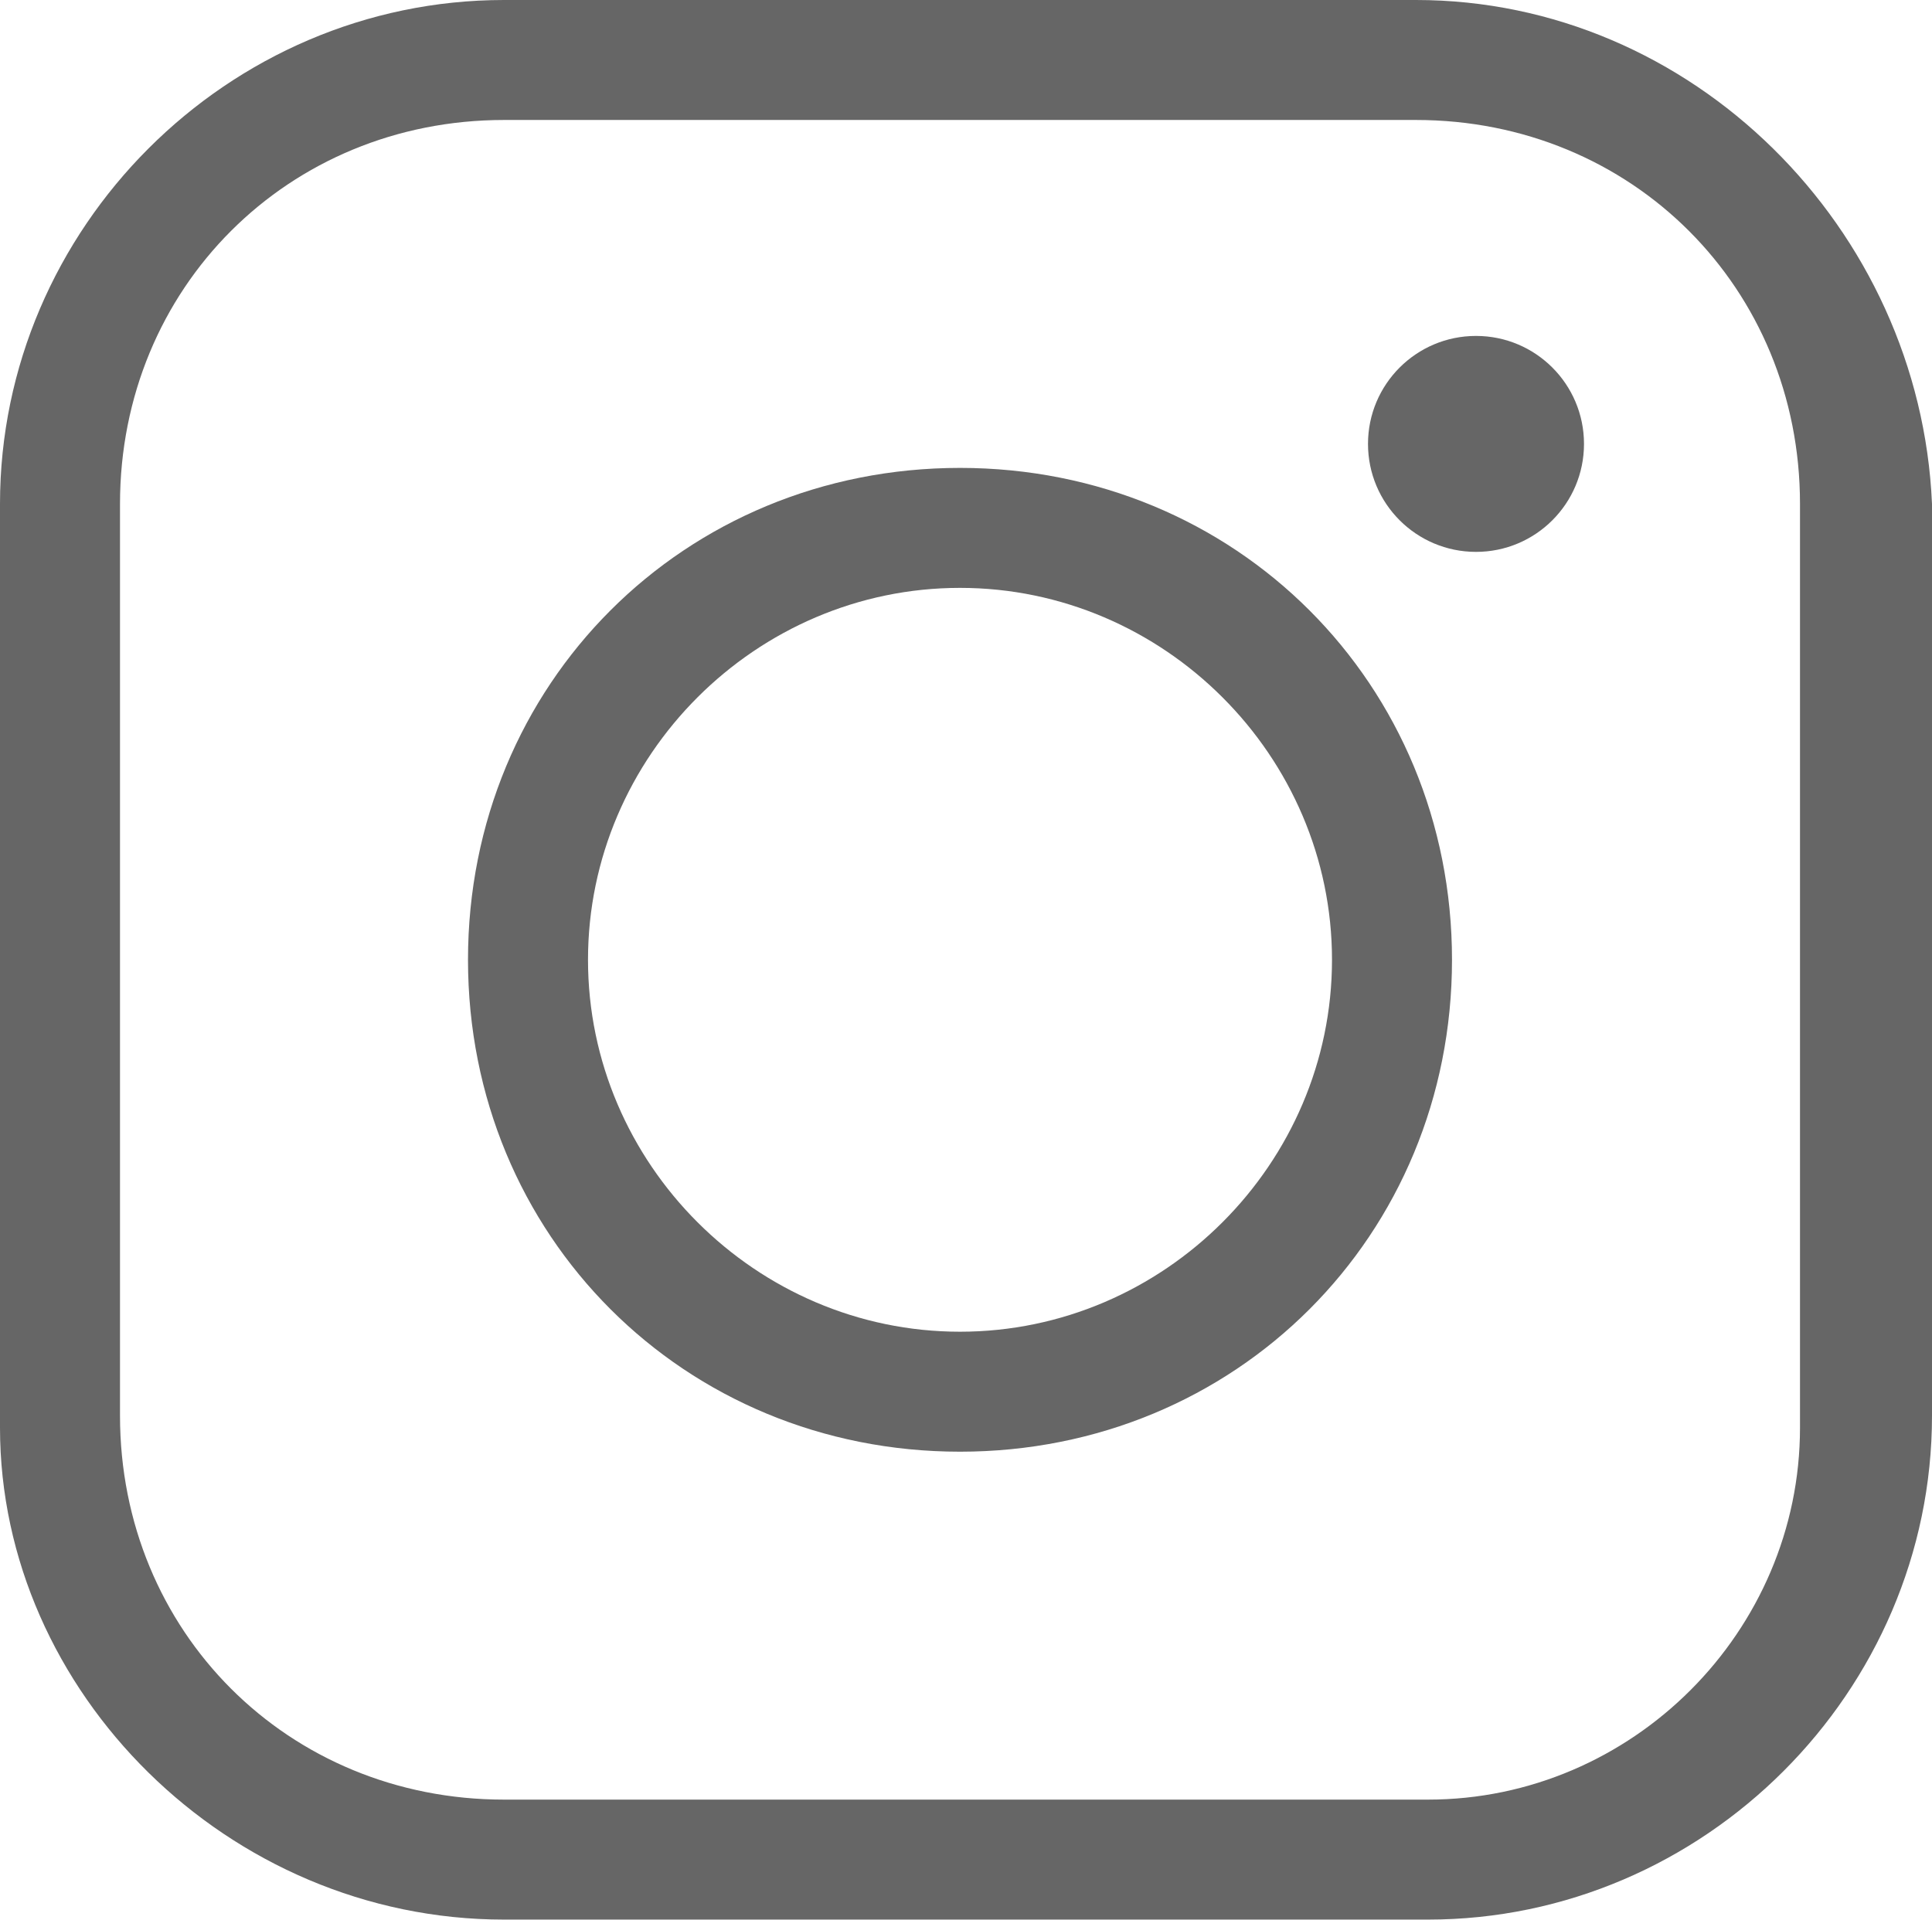
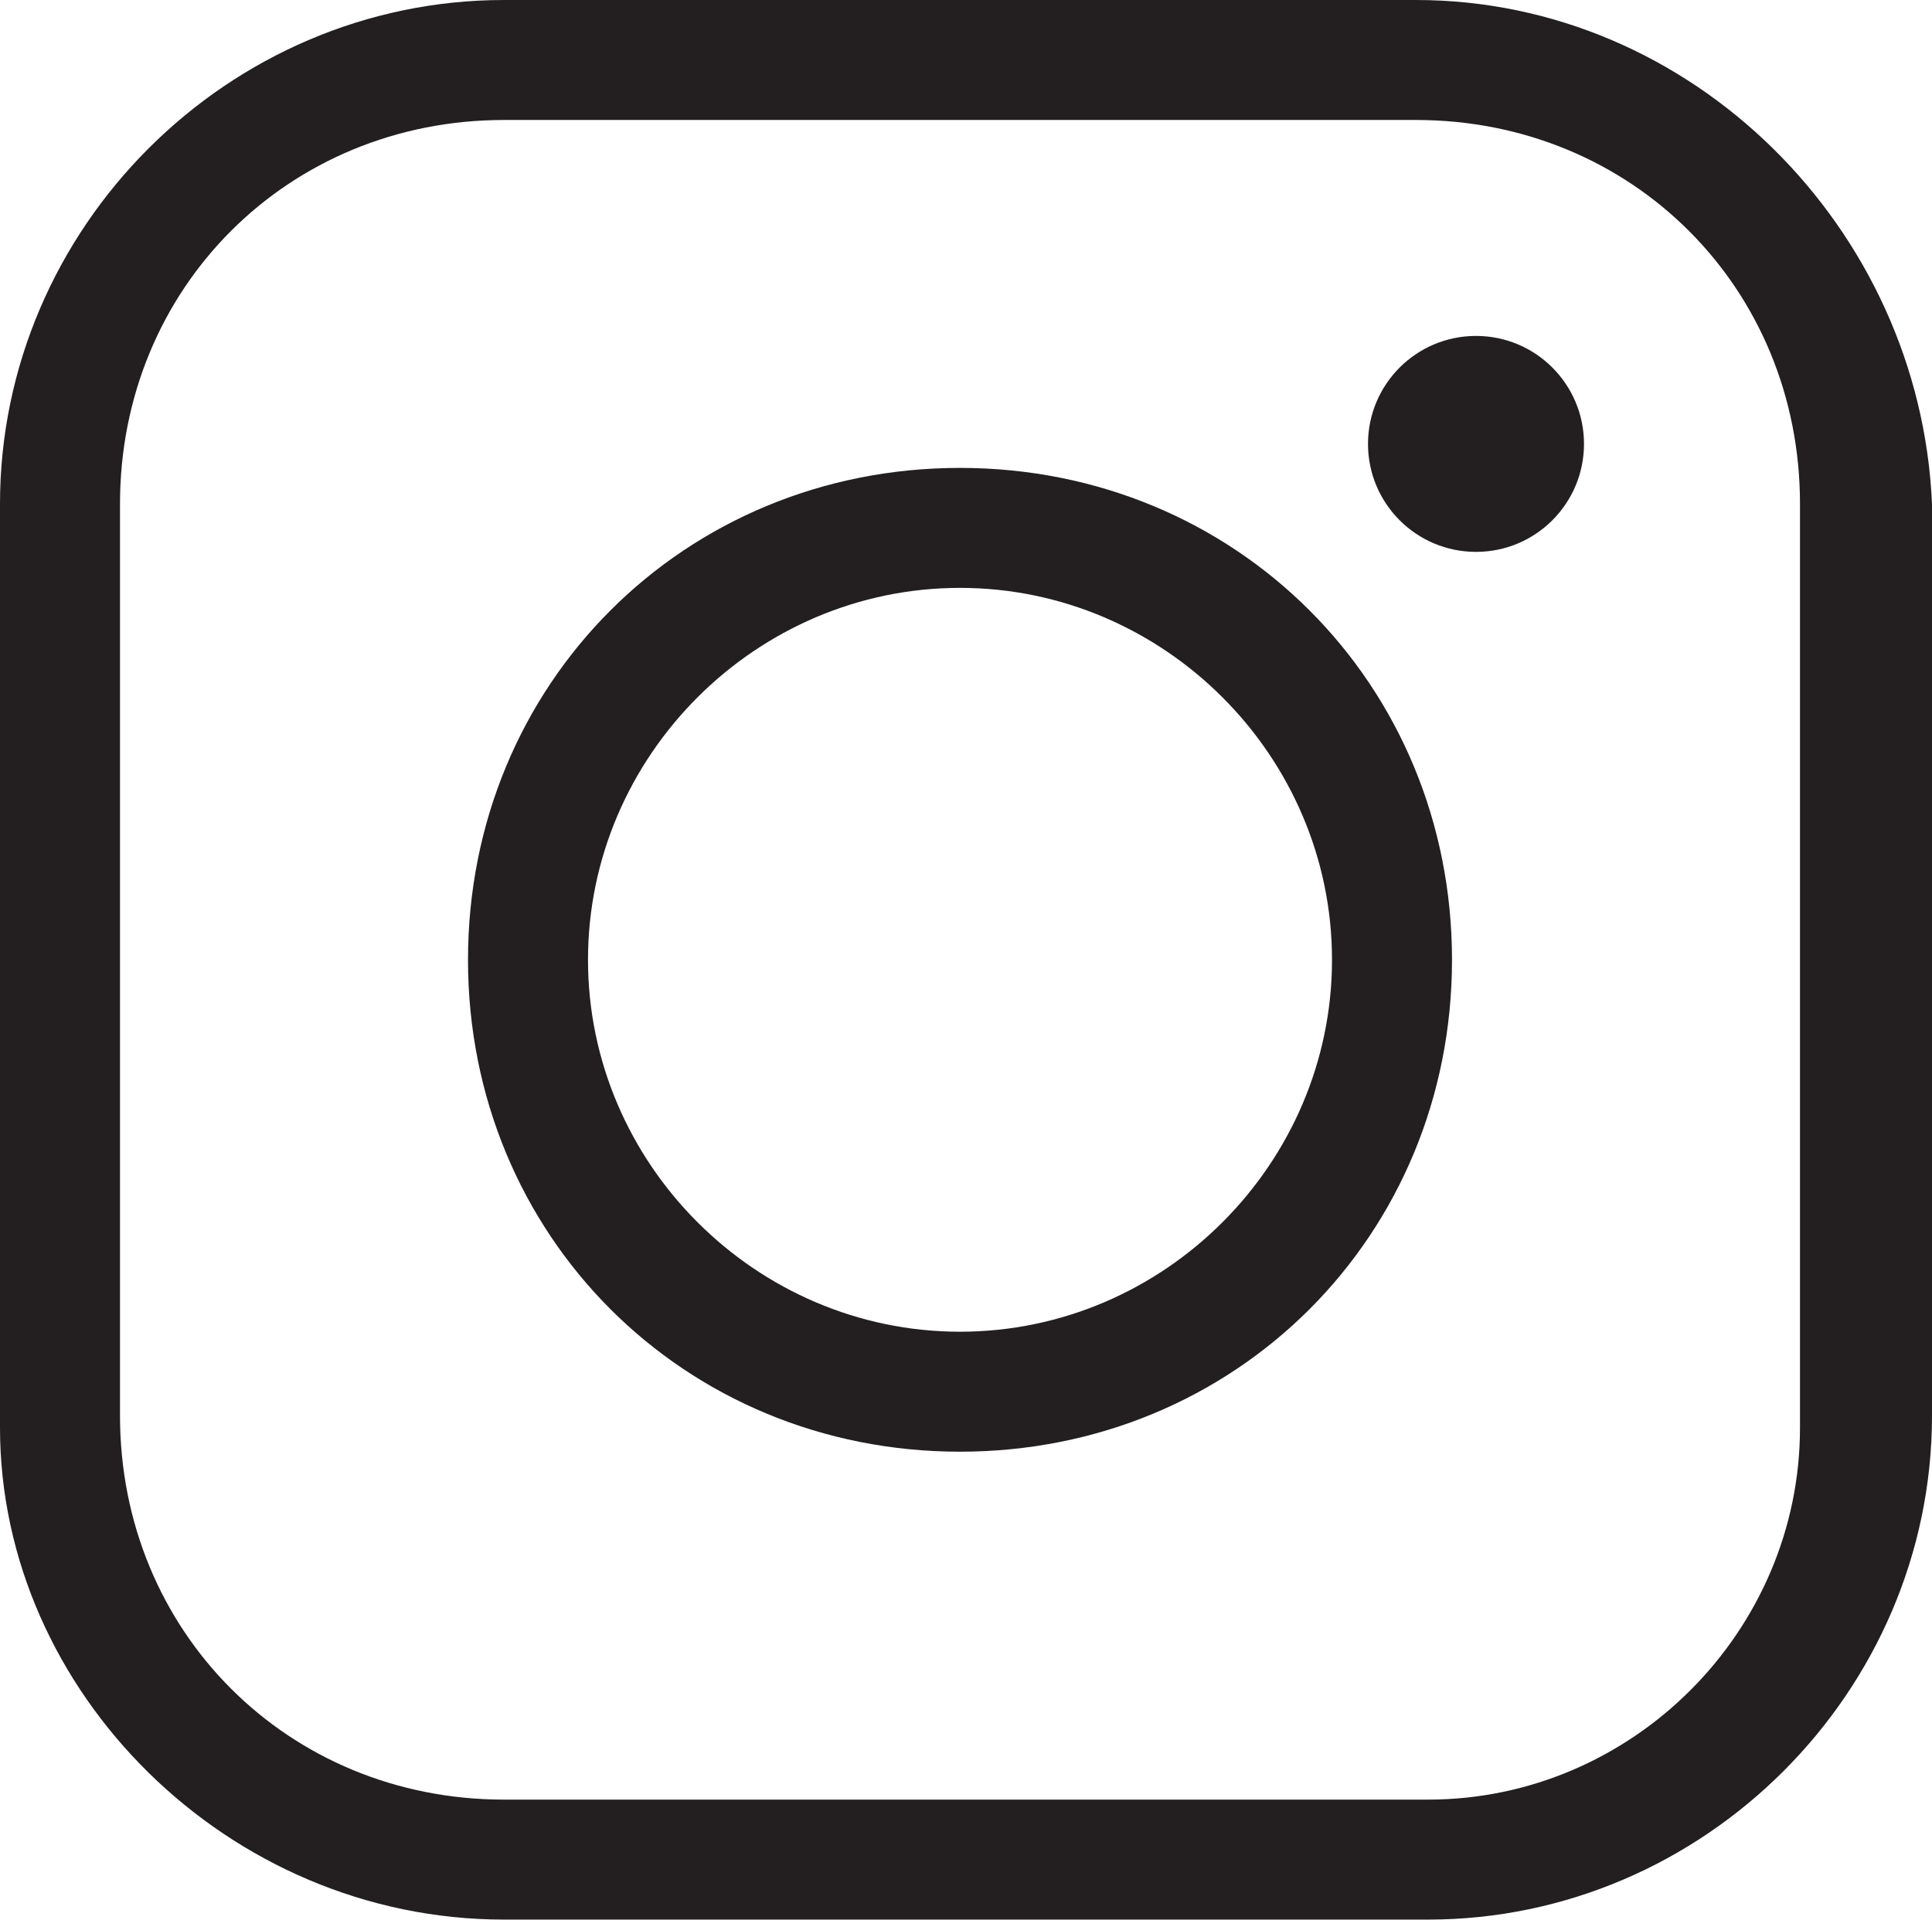
<svg xmlns="http://www.w3.org/2000/svg" version="1.1" id="Layer_1" x="0px" y="0px" viewBox="0 0 16.1 16" style="enable-background:new 0 0 16.1 16;" xml:space="preserve">
  <style type="text/css">
-   .st0{fill:#666666;}
+   .st0{fill:#231F20;}
</style>
  <path class="st0" d="M11.8,1C13.6,1,15,2.4,15,4.2v7.7c0,1.7-1.4,3.1-3.1,3.1H4.2C2.4,15,1,13.6,1,11.8V4.2C1,2.4,2.4,1,4.2,1H11.8   M11.8,0H4.2C1.9,0,0,1.9,0,4.2v7.7C0,14.1,1.9,16,4.2,16h7.7c2.3,0,4.2-1.9,4.2-4.2V4.2C16,1.9,14.1,0,11.8,0z" />
  <path class="st0" d="M8,4.9c1.7,0,3.1,1.4,3.1,3.1S9.7,11.1,8,11.1S4.9,9.7,4.9,8S6.3,4.9,8,4.9 M8,3.9C5.7,3.9,3.9,5.7,3.9,8   s1.8,4.1,4.1,4.1s4.1-1.8,4.1-4.1S10.3,3.9,8,3.9z" />
  <circle class="st0" cx="12.3" cy="3.7" r="0.9" />
</svg>
